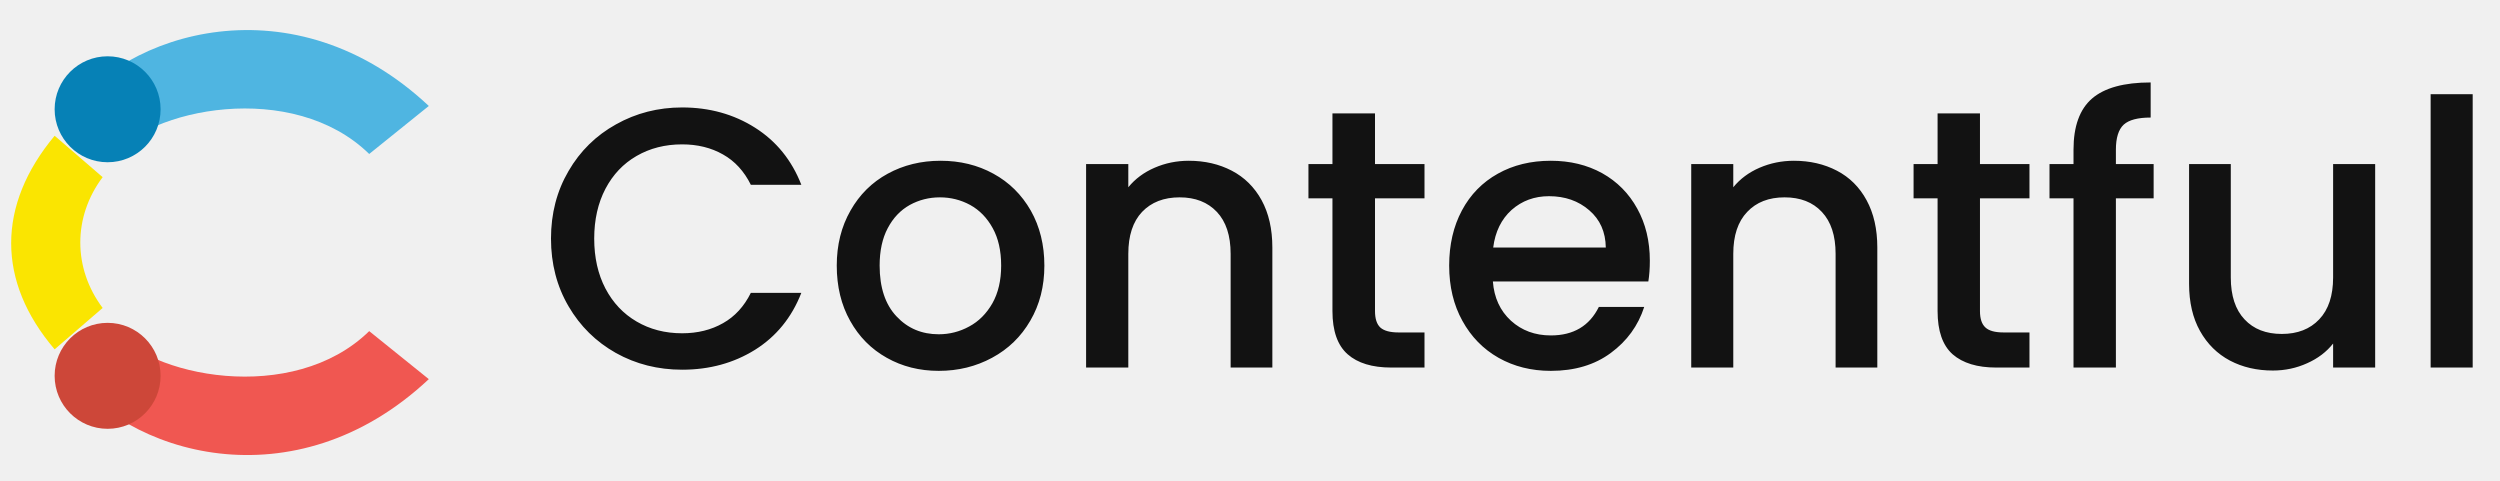
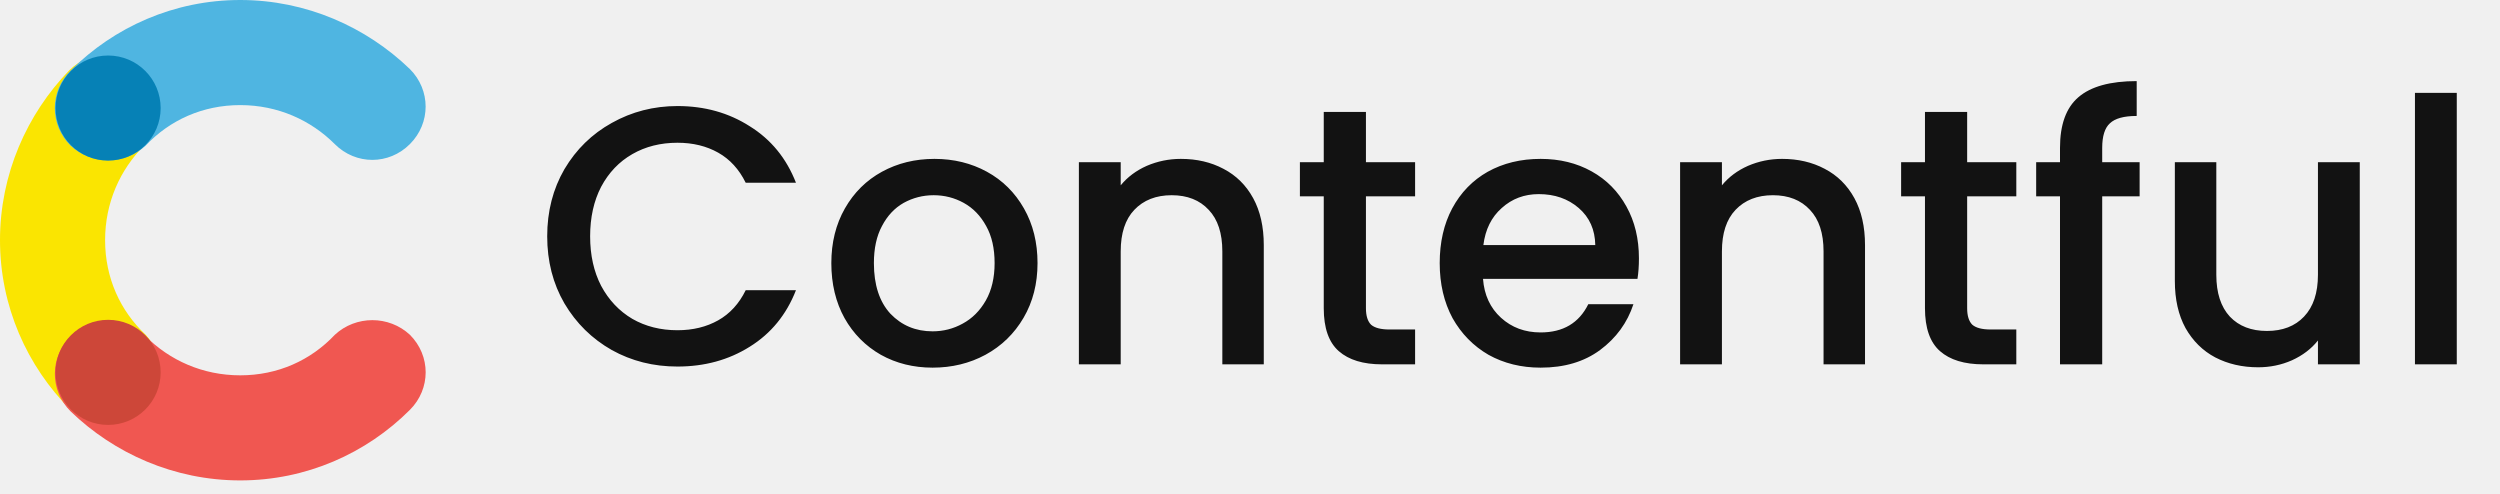
- <svg xmlns="http://www.w3.org/2000/svg" width="151" height="29" viewBox="0 0 151 29" fill="none">
-   <path d="M3.3 8.2C-.2 12.4-.2 17 3.3 21.1L6.2 18.6C4.4 16.2 4.4 13.1 6.2 10.7Z" fill="#FAE501" />
-   <path d="M3.9 7.1C7.6 1.8 17.8-1.2 25.9 6.4L22.3 9.3C17.7 4.8 9 6.5 6.6 9.6Z" fill="#4FB5E1" />
-   <path d="M3.9 22.2C7.6 27.5 17.8 30.5 25.9 22.9L22.3 20C17.7 24.5 9 22.8 6.6 19.7Z" fill="#F05751" />
-   <circle cx="6.5" cy="6.6" r="3.2" fill="#0681B6" />
-   <circle cx="6.5" cy="22.7" r="3.2" fill="#CD4739" />
-   <path d="M41.2 6.49Q43.67 6.49 45.6 7.71Q47.53 8.93 48.4 11.16H45.35Q44.74 9.93 43.67 9.33Q42.6 8.72 41.2 8.72Q39.66 8.72 38.45 9.42Q37.25 10.11 36.57 11.4Q35.89 12.7 35.89 14.41Q35.89 16.13 36.57 17.43Q37.25 18.72 38.45 19.42Q39.66 20.13 41.2 20.13Q42.6 20.13 43.67 19.52Q44.74 18.92 45.35 17.69H48.4Q47.53 19.92 45.6 21.13Q43.67 22.33 41.2 22.33Q39.01 22.33 37.2 21.32Q35.39 20.3 34.34 18.5Q33.28 16.69 33.28 14.41Q33.28 12.14 34.34 10.33Q35.39 8.52 37.21 7.51Q39.03 6.49 41.2 6.49ZM50.54 16.04Q50.54 14.17 51.37 12.72Q52.19 11.27 53.62 10.49Q55.05 9.71 56.81 9.71Q58.58 9.71 60 10.49Q61.43 11.27 62.26 12.72Q63.08 14.17 63.08 16.04Q63.08 17.92 62.23 19.37Q61.39 20.82 59.92 21.61Q58.46 22.4 56.7 22.4Q54.96 22.4 53.56 21.61Q52.15 20.82 51.35 19.38Q50.54 17.94 50.54 16.04ZM60.47 16.04Q60.47 14.7 59.96 13.78Q59.45 12.85 58.6 12.38Q57.75 11.92 56.77 11.92Q55.79 11.92 54.95 12.38Q54.11 12.85 53.62 13.78Q53.13 14.7 53.13 16.04Q53.13 18.03 54.15 19.11Q55.16 20.19 56.7 20.19Q57.68 20.19 58.54 19.72Q59.4 19.26 59.94 18.32Q60.47 17.38 60.47 16.04ZM76.85 14.95V22.2H74.33V15.33Q74.33 13.68 73.5 12.8Q72.67 11.92 71.25 11.92Q69.82 11.92 68.98 12.8Q68.15 13.68 68.15 15.33V22.2H65.6V9.91H68.15V11.31Q68.77 10.55 69.74 10.13Q70.71 9.71 71.8 9.71Q73.25 9.71 74.4 10.31Q75.55 10.91 76.2 12.09Q76.85 13.28 76.85 14.95ZM83.05 11.98V18.79Q83.05 19.48 83.37 19.78Q83.7 20.08 84.48 20.08H86.04V22.2H84.03Q82.31 22.2 81.4 21.4Q80.48 20.59 80.48 18.79V11.98H79.03V9.91H80.48V6.85H83.05V9.91H86.04V11.98ZM99.56 17H90.17Q90.28 18.47 91.26 19.37Q92.24 20.26 93.67 20.26Q95.72 20.26 96.57 18.54H99.31Q98.76 20.24 97.29 21.32Q95.83 22.4 93.67 22.4Q91.91 22.4 90.51 21.61Q89.12 20.82 88.33 19.38Q87.53 17.94 87.53 16.04Q87.53 14.15 88.3 12.71Q89.07 11.27 90.47 10.49Q91.86 9.71 93.67 9.71Q95.41 9.71 96.77 10.46Q98.13 11.22 98.89 12.6Q99.65 13.97 99.65 15.75Q99.65 16.44 99.56 17ZM96.99 14.95Q96.97 13.54 95.99 12.7Q95.01 11.85 93.56 11.85Q92.24 11.85 91.3 12.68Q90.37 13.52 90.19 14.95ZM113.39 14.95V22.2H110.87V15.33Q110.87 13.68 110.04 12.8Q109.22 11.92 107.79 11.92Q106.36 11.92 105.53 12.8Q104.69 13.68 104.69 15.33V22.2H102.15V9.91H104.69V11.31Q105.31 10.55 106.28 10.13Q107.26 9.71 108.35 9.71Q109.8 9.71 110.95 10.31Q112.1 10.91 112.74 12.09Q113.39 13.28 113.39 14.95ZM119.59 11.98V18.79Q119.59 19.48 119.92 19.78Q120.24 20.08 121.02 20.08H122.58V22.2H120.57Q118.86 22.2 117.94 21.4Q117.03 20.59 117.03 18.79V11.98H115.58V9.91H117.03V6.85H119.59V9.91H122.58V11.98ZM130.08 11.98H127.8V22.2H125.24V11.98H123.79V9.91H125.24V9.04Q125.24 6.92 126.36 5.95Q127.49 4.98 129.9 4.98V7.1Q128.74 7.1 128.27 7.53Q127.8 7.97 127.8 9.04V9.91H130.08ZM143.46 9.91V22.2H140.92V20.75Q140.32 21.51 139.35 21.94Q138.38 22.38 137.28 22.38Q135.83 22.38 134.69 21.78Q133.54 21.17 132.88 19.99Q132.22 18.81 132.22 17.14V9.91H134.74V16.76Q134.74 18.41 135.57 19.29Q136.39 20.17 137.82 20.17Q139.25 20.17 140.08 19.29Q140.92 18.41 140.92 16.76V9.91ZM149.35 5.69V22.2H146.81V5.69Z" fill="#121212" />
+ <svg xmlns="http://www.w3.org/2000/svg" width="152" height="30" viewBox="0 0 152 30" fill="none">
+   <g clip-path="url(#clip0_541_90867)">
+     <path d="M8.855 20.353C7.303 18.892 6.39 16.884 6.39 14.602C6.39 12.32 7.303 10.311 8.763 8.851C10.041 7.573 10.041 5.565 8.763 4.287C7.485 3.009 5.477 3.009 4.199 4.287C1.643 6.934 0 10.585 0 14.602C0 18.618 1.643 22.27 4.29 24.917C5.568 26.195 7.577 26.195 8.855 24.917C10.041 23.639 10.041 21.631 8.855 20.353Z" fill="#FAE501" />
+     <path d="M8.854 8.855C10.314 7.303 12.323 6.39 14.605 6.39C16.887 6.39 18.895 7.303 20.356 8.763C21.634 10.041 23.642 10.041 24.92 8.763C26.198 7.485 26.198 5.477 24.92 4.199C22.273 1.643 18.621 0 14.605 0C10.588 0 6.937 1.643 4.29 4.29C3.012 5.568 3.012 7.577 4.29 8.855C5.568 10.041 7.576 10.041 8.854 8.855Z" fill="#4FB5E1" />
+     <path d="M20.358 20.355C18.897 21.907 16.889 22.82 14.607 22.82C12.325 22.82 10.316 21.907 8.856 20.446C7.578 19.168 5.57 19.168 4.292 20.446C3.014 21.724 3.014 23.732 4.292 25.01C6.939 27.566 10.59 29.209 14.607 29.209C18.623 29.209 22.275 27.566 24.922 24.919C26.2 23.641 26.2 21.633 24.922 20.355C23.644 19.168 21.636 19.168 20.358 20.355Z" fill="#F05751" />
+     <path d="M6.573 9.765C8.337 9.765 9.768 8.334 9.768 6.57C9.768 4.805 8.337 3.375 6.573 3.375C4.808 3.375 3.378 4.805 3.378 6.57C3.378 8.334 4.808 9.765 6.573 9.765Z" fill="#0681B6" />
+     <path d="M6.573 25.835C8.337 25.835 9.768 24.405 9.768 22.64C9.768 20.876 8.337 19.445 6.573 19.445C4.808 19.445 3.378 20.876 3.378 22.64C3.378 24.405 4.808 25.835 6.573 25.835Z" fill="#CD4739" />
+   </g>
+   <path d="M33.27 14.367C33.27 12.85 33.619 11.489 34.318 10.285C35.032 9.08 35.991 8.143 37.196 7.474C38.415 6.79 39.746 6.448 41.189 6.448C42.84 6.448 44.304 6.857 45.583 7.675C46.877 8.478 47.814 9.623 48.394 11.11H45.338C44.936 10.292 44.379 9.683 43.665 9.281C42.951 8.88 42.126 8.679 41.189 8.679C40.163 8.679 39.248 8.909 38.445 9.37C37.642 9.831 37.01 10.493 36.549 11.356C36.103 12.218 35.88 13.222 35.88 14.367C35.88 15.512 36.103 16.516 36.549 17.379C37.01 18.241 37.642 18.91 38.445 19.386C39.248 19.847 40.163 20.078 41.189 20.078C42.126 20.078 42.951 19.877 43.665 19.476C44.379 19.074 44.936 18.464 45.338 17.646H48.394C47.814 19.133 46.877 20.279 45.583 21.082C44.304 21.885 42.84 22.286 41.189 22.286C39.731 22.286 38.4 21.952 37.196 21.282C35.991 20.598 35.032 19.654 34.318 18.449C33.619 17.245 33.27 15.884 33.27 14.367ZM56.702 22.353C55.542 22.353 54.493 22.093 53.557 21.572C52.62 21.037 51.884 20.293 51.348 19.342C50.813 18.375 50.545 17.26 50.545 15.996C50.545 14.746 50.82 13.639 51.37 12.672C51.921 11.705 52.672 10.962 53.624 10.441C54.575 9.921 55.639 9.66 56.813 9.66C57.988 9.66 59.052 9.921 60.003 10.441C60.955 10.962 61.706 11.705 62.256 12.672C62.807 13.639 63.082 14.746 63.082 15.996C63.082 17.245 62.799 18.353 62.234 19.319C61.669 20.286 60.896 21.037 59.914 21.572C58.947 22.093 57.877 22.353 56.702 22.353ZM56.702 20.145C57.356 20.145 57.966 19.989 58.531 19.676C59.111 19.364 59.58 18.895 59.937 18.271C60.293 17.646 60.472 16.888 60.472 15.996C60.472 15.103 60.301 14.352 59.959 13.743C59.617 13.118 59.163 12.649 58.598 12.337C58.033 12.025 57.423 11.869 56.769 11.869C56.114 11.869 55.505 12.025 54.94 12.337C54.389 12.649 53.951 13.118 53.624 13.743C53.296 14.352 53.133 15.103 53.133 15.996C53.133 17.319 53.467 18.345 54.137 19.074C54.821 19.788 55.676 20.145 56.702 20.145ZM71.797 9.66C72.764 9.66 73.626 9.861 74.385 10.263C75.158 10.664 75.76 11.259 76.192 12.047C76.623 12.835 76.838 13.787 76.838 14.902V22.152H74.318V15.282C74.318 14.181 74.043 13.341 73.492 12.761C72.942 12.166 72.191 11.869 71.239 11.869C70.288 11.869 69.529 12.166 68.964 12.761C68.414 13.341 68.139 14.181 68.139 15.282V22.152H65.596V9.861H68.139V11.267C68.555 10.761 69.083 10.367 69.722 10.084C70.377 9.802 71.068 9.66 71.797 9.66ZM83.049 11.936V18.739C83.049 19.2 83.153 19.535 83.361 19.743C83.585 19.936 83.956 20.033 84.477 20.033H86.038V22.152H84.031C82.885 22.152 82.008 21.885 81.398 21.349C80.789 20.814 80.484 19.944 80.484 18.739V11.936H79.034V9.861H80.484V6.805H83.049V9.861H86.038V11.936H83.049ZM99.647 15.706C99.647 16.167 99.618 16.583 99.558 16.955H90.167C90.241 17.936 90.605 18.724 91.26 19.319C91.914 19.914 92.717 20.212 93.669 20.212C95.037 20.212 96.004 19.639 96.569 18.494H99.313C98.941 19.624 98.264 20.554 97.283 21.282C96.316 21.996 95.111 22.353 93.669 22.353C92.494 22.353 91.438 22.093 90.501 21.572C89.579 21.037 88.85 20.293 88.315 19.342C87.795 18.375 87.534 17.26 87.534 15.996C87.534 14.732 87.787 13.624 88.293 12.672C88.813 11.705 89.535 10.962 90.457 10.441C91.394 9.921 92.464 9.66 93.669 9.66C94.829 9.66 95.862 9.913 96.77 10.419C97.677 10.924 98.383 11.638 98.889 12.56C99.394 13.467 99.647 14.516 99.647 15.706ZM96.993 14.902C96.978 13.966 96.643 13.215 95.989 12.649C95.335 12.084 94.524 11.802 93.557 11.802C92.68 11.802 91.929 12.084 91.304 12.649C90.68 13.2 90.308 13.951 90.189 14.902H96.993ZM108.351 9.66C109.318 9.66 110.18 9.861 110.939 10.263C111.712 10.664 112.314 11.259 112.746 12.047C113.177 12.835 113.393 13.787 113.393 14.902V22.152H110.872V15.282C110.872 14.181 110.597 13.341 110.047 12.761C109.496 12.166 108.745 11.869 107.793 11.869C106.842 11.869 106.083 12.166 105.518 12.761C104.968 13.341 104.693 14.181 104.693 15.282V22.152H102.15V9.861H104.693V11.267C105.109 10.761 105.637 10.367 106.277 10.084C106.931 9.802 107.622 9.66 108.351 9.66ZM119.603 11.936V18.739C119.603 19.2 119.707 19.535 119.916 19.743C120.139 19.936 120.51 20.033 121.031 20.033H122.592V22.152H120.585C119.44 22.152 118.562 21.885 117.952 21.349C117.343 20.814 117.038 19.944 117.038 18.739V11.936H115.588V9.861H117.038V6.805H119.603V9.861H122.592V11.936H119.603ZM130.089 11.936H127.814V22.152H125.248V11.936H123.799V9.861H125.248V8.991C125.248 7.578 125.62 6.552 126.364 5.913C127.122 5.258 128.305 4.931 129.911 4.931V7.05C129.137 7.05 128.595 7.199 128.282 7.497C127.97 7.779 127.814 8.277 127.814 8.991V9.861H130.089V11.936ZM143.474 9.861V22.152H140.931V20.702C140.53 21.208 140.002 21.61 139.347 21.907C138.708 22.189 138.024 22.331 137.295 22.331C136.328 22.331 135.458 22.13 134.685 21.729C133.927 21.327 133.324 20.732 132.878 19.944C132.447 19.156 132.231 18.204 132.231 17.089V9.861H134.752V16.709C134.752 17.81 135.027 18.658 135.577 19.252C136.128 19.832 136.879 20.122 137.83 20.122C138.782 20.122 139.533 19.832 140.083 19.252C140.649 18.658 140.931 17.81 140.931 16.709V9.861H143.474ZM149.372 5.645V22.152H146.829V5.645H149.372Z" fill="#121212" />
+   <defs>
+     <clipPath id="clip0_541_90867">
+       <rect width="25.956" height="29.301" fill="white" />
+     </clipPath>
+   </defs>
</svg>
